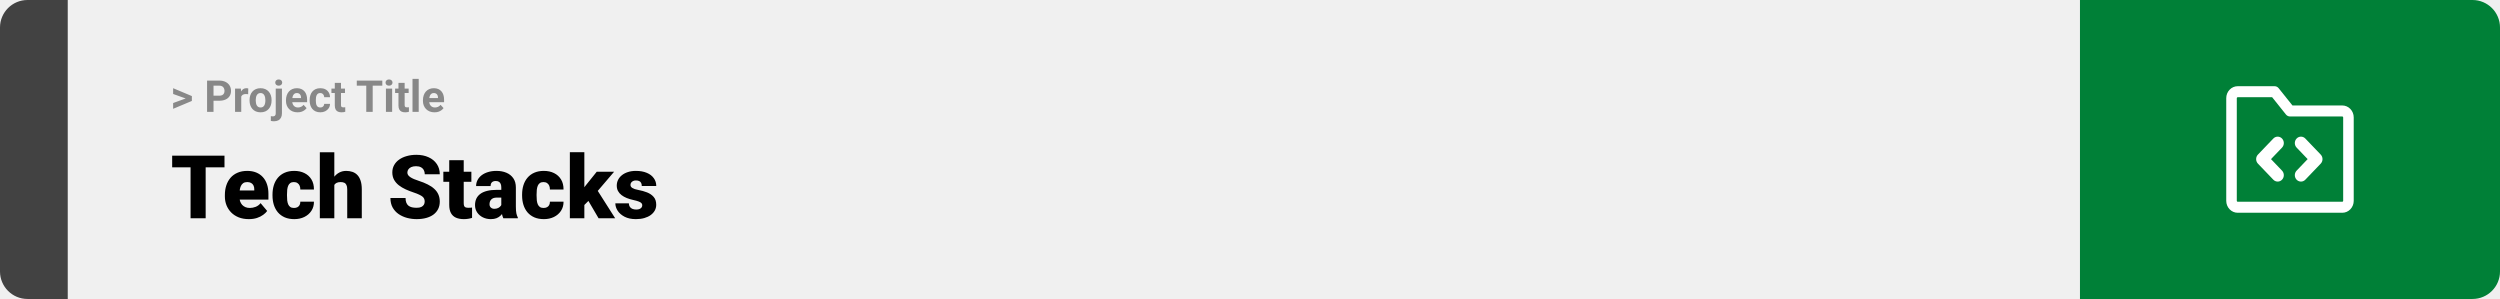
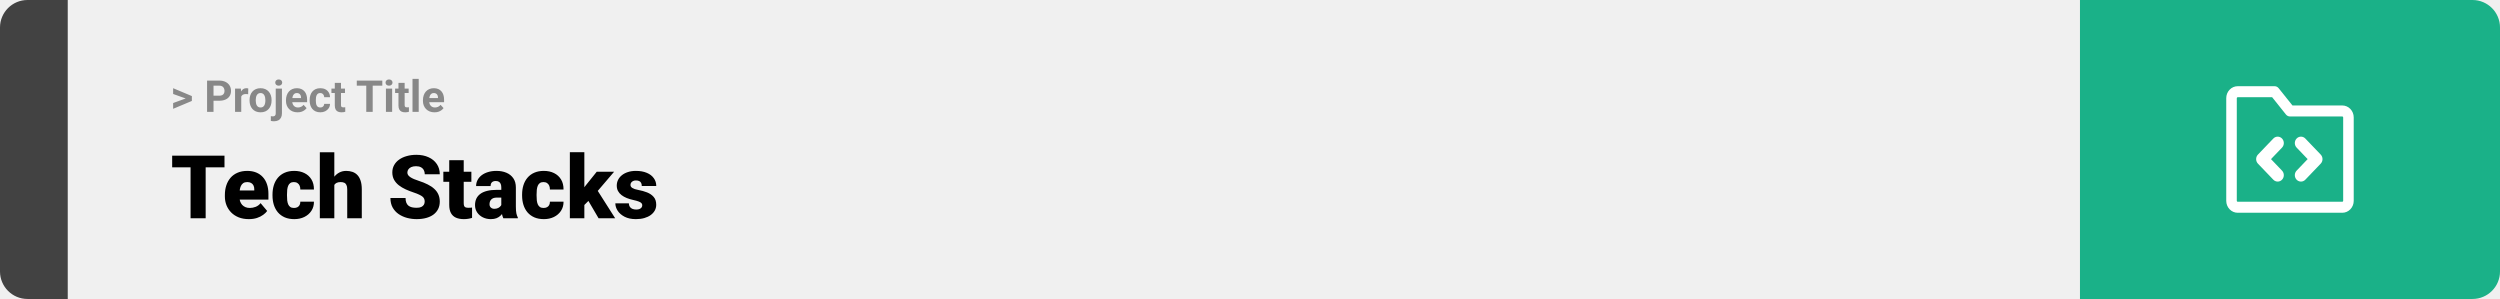
<svg xmlns="http://www.w3.org/2000/svg" width="1363" height="163" viewBox="0 0 1363 163" fill="none">
  <path d="M0 15C0 6.716 6.716 0 15 0H37V163H15C6.716 163 0 156.284 0 148V15Z" fill="#424242" />
  <rect width="1097" height="163" transform="translate(37)" fill="#F0F0F0" />
  <path d="M101.906 53.922L94.394 51.238V48.086L104.602 52.375V54.637L101.906 53.922ZM94.394 56.172L101.918 53.43L104.602 52.785V55.035L94.394 59.324V56.172ZM119.543 54.918H115.195V52.176H119.543C120.215 52.176 120.762 52.066 121.184 51.848C121.605 51.621 121.914 51.309 122.109 50.91C122.305 50.512 122.402 50.062 122.402 49.562C122.402 49.055 122.305 48.582 122.109 48.145C121.914 47.707 121.605 47.355 121.184 47.09C120.762 46.824 120.215 46.691 119.543 46.691H116.414V61H112.898V43.938H119.543C120.879 43.938 122.023 44.18 122.977 44.664C123.938 45.141 124.672 45.801 125.18 46.645C125.688 47.488 125.941 48.453 125.941 49.539C125.941 50.641 125.688 51.594 125.18 52.398C124.672 53.203 123.938 53.824 122.977 54.262C122.023 54.699 120.879 54.918 119.543 54.918ZM131.531 51.086V61H128.156V48.32H131.332L131.531 51.086ZM135.352 48.238L135.293 51.367C135.129 51.344 134.93 51.324 134.695 51.309C134.469 51.285 134.262 51.273 134.074 51.273C133.598 51.273 133.184 51.336 132.832 51.461C132.488 51.578 132.199 51.754 131.965 51.988C131.738 52.223 131.566 52.508 131.449 52.844C131.34 53.18 131.277 53.562 131.262 53.992L130.582 53.781C130.582 52.961 130.664 52.207 130.828 51.52C130.992 50.824 131.23 50.219 131.543 49.703C131.863 49.188 132.254 48.789 132.715 48.508C133.176 48.227 133.703 48.086 134.297 48.086C134.484 48.086 134.676 48.102 134.871 48.133C135.066 48.156 135.227 48.191 135.352 48.238ZM136.055 54.789V54.543C136.055 53.613 136.188 52.758 136.453 51.977C136.719 51.188 137.105 50.504 137.613 49.926C138.121 49.348 138.746 48.898 139.488 48.578C140.23 48.25 141.082 48.086 142.043 48.086C143.004 48.086 143.859 48.25 144.609 48.578C145.359 48.898 145.988 49.348 146.496 49.926C147.012 50.504 147.402 51.188 147.668 51.977C147.934 52.758 148.066 53.613 148.066 54.543V54.789C148.066 55.711 147.934 56.566 147.668 57.355C147.402 58.137 147.012 58.82 146.496 59.406C145.988 59.984 145.363 60.434 144.621 60.754C143.879 61.074 143.027 61.234 142.066 61.234C141.105 61.234 140.25 61.074 139.5 60.754C138.758 60.434 138.129 59.984 137.613 59.406C137.105 58.82 136.719 58.137 136.453 57.355C136.188 56.566 136.055 55.711 136.055 54.789ZM139.43 54.543V54.789C139.43 55.32 139.477 55.816 139.57 56.277C139.664 56.738 139.812 57.145 140.016 57.496C140.227 57.84 140.5 58.109 140.836 58.305C141.172 58.5 141.582 58.598 142.066 58.598C142.535 58.598 142.938 58.5 143.273 58.305C143.609 58.109 143.879 57.84 144.082 57.496C144.285 57.145 144.434 56.738 144.527 56.277C144.629 55.816 144.68 55.32 144.68 54.789V54.543C144.68 54.027 144.629 53.543 144.527 53.09C144.434 52.629 144.281 52.223 144.07 51.871C143.867 51.512 143.598 51.23 143.262 51.027C142.926 50.824 142.52 50.723 142.043 50.723C141.566 50.723 141.16 50.824 140.824 51.027C140.496 51.23 140.227 51.512 140.016 51.871C139.812 52.223 139.664 52.629 139.57 53.09C139.477 53.543 139.43 54.027 139.43 54.543ZM150.328 48.32H153.715V61.762C153.715 62.699 153.543 63.492 153.199 64.141C152.855 64.789 152.359 65.281 151.711 65.617C151.062 65.953 150.277 66.121 149.355 66.121C149.066 66.121 148.785 66.106 148.512 66.074C148.23 66.043 147.941 65.992 147.645 65.922L147.656 63.332C147.844 63.363 148.027 63.387 148.207 63.402C148.379 63.426 148.555 63.438 148.734 63.438C149.086 63.438 149.379 63.379 149.613 63.262C149.848 63.145 150.023 62.961 150.141 62.711C150.266 62.469 150.328 62.152 150.328 61.762V48.32ZM150.059 45.016C150.059 44.523 150.23 44.117 150.574 43.797C150.926 43.477 151.387 43.316 151.957 43.316C152.535 43.316 152.996 43.477 153.34 43.797C153.684 44.117 153.855 44.523 153.855 45.016C153.855 45.508 153.684 45.914 153.34 46.234C152.996 46.555 152.535 46.715 151.957 46.715C151.387 46.715 150.926 46.555 150.574 46.234C150.23 45.914 150.059 45.508 150.059 45.016ZM162.234 61.234C161.25 61.234 160.367 61.078 159.586 60.766C158.805 60.445 158.141 60.004 157.594 59.441C157.055 58.879 156.641 58.227 156.352 57.484C156.062 56.734 155.918 55.938 155.918 55.094V54.625C155.918 53.664 156.055 52.785 156.328 51.988C156.602 51.191 156.992 50.5 157.5 49.914C158.016 49.328 158.641 48.879 159.375 48.566C160.109 48.246 160.938 48.086 161.859 48.086C162.758 48.086 163.555 48.234 164.25 48.531C164.945 48.828 165.527 49.25 165.996 49.797C166.473 50.344 166.832 51 167.074 51.766C167.316 52.523 167.438 53.367 167.438 54.297V55.703H157.359V53.453H164.121V53.195C164.121 52.727 164.035 52.309 163.863 51.941C163.699 51.566 163.449 51.27 163.113 51.051C162.777 50.832 162.348 50.723 161.824 50.723C161.379 50.723 160.996 50.82 160.676 51.016C160.355 51.211 160.094 51.484 159.891 51.836C159.695 52.188 159.547 52.602 159.445 53.078C159.352 53.547 159.305 54.062 159.305 54.625V55.094C159.305 55.602 159.375 56.07 159.516 56.5C159.664 56.93 159.871 57.301 160.137 57.613C160.41 57.926 160.738 58.168 161.121 58.34C161.512 58.512 161.953 58.598 162.445 58.598C163.055 58.598 163.621 58.48 164.145 58.246C164.676 58.004 165.133 57.641 165.516 57.156L167.156 58.938C166.891 59.32 166.527 59.688 166.066 60.039C165.613 60.391 165.066 60.68 164.426 60.906C163.785 61.125 163.055 61.234 162.234 61.234ZM174.598 58.598C175.012 58.598 175.379 58.52 175.699 58.363C176.02 58.199 176.27 57.973 176.449 57.684C176.637 57.387 176.734 57.039 176.742 56.641H179.918C179.91 57.531 179.672 58.324 179.203 59.02C178.734 59.707 178.105 60.25 177.316 60.648C176.527 61.039 175.645 61.234 174.668 61.234C173.684 61.234 172.824 61.07 172.09 60.742C171.363 60.414 170.758 59.961 170.273 59.383C169.789 58.797 169.426 58.117 169.184 57.344C168.941 56.562 168.82 55.727 168.82 54.836V54.496C168.82 53.598 168.941 52.762 169.184 51.988C169.426 51.207 169.789 50.527 170.273 49.949C170.758 49.363 171.363 48.906 172.09 48.578C172.816 48.25 173.668 48.086 174.645 48.086C175.684 48.086 176.594 48.285 177.375 48.684C178.164 49.082 178.781 49.652 179.227 50.395C179.68 51.129 179.91 52 179.918 53.008H176.742C176.734 52.586 176.645 52.203 176.473 51.859C176.309 51.516 176.066 51.242 175.746 51.039C175.434 50.828 175.047 50.723 174.586 50.723C174.094 50.723 173.691 50.828 173.379 51.039C173.066 51.242 172.824 51.523 172.652 51.883C172.48 52.234 172.359 52.637 172.289 53.09C172.227 53.535 172.195 54.004 172.195 54.496V54.836C172.195 55.328 172.227 55.801 172.289 56.254C172.352 56.707 172.469 57.109 172.641 57.461C172.82 57.812 173.066 58.09 173.379 58.293C173.691 58.496 174.098 58.598 174.598 58.598ZM188.086 48.32V50.711H180.703V48.32H188.086ZM182.531 45.191H185.906V57.18C185.906 57.547 185.953 57.828 186.047 58.023C186.148 58.219 186.297 58.355 186.492 58.434C186.688 58.504 186.934 58.539 187.23 58.539C187.441 58.539 187.629 58.531 187.793 58.516C187.965 58.492 188.109 58.469 188.227 58.445L188.238 60.93C187.949 61.023 187.637 61.098 187.301 61.152C186.965 61.207 186.594 61.234 186.188 61.234C185.445 61.234 184.797 61.113 184.242 60.871C183.695 60.621 183.273 60.223 182.977 59.676C182.68 59.129 182.531 58.41 182.531 57.52V45.191ZM203.191 43.938V61H199.688V43.938H203.191ZM208.441 43.938V46.691H194.52V43.938H208.441ZM213.797 48.32V61H210.41V48.32H213.797ZM210.199 45.016C210.199 44.523 210.371 44.117 210.715 43.797C211.059 43.477 211.52 43.316 212.098 43.316C212.668 43.316 213.125 43.477 213.469 43.797C213.82 44.117 213.996 44.523 213.996 45.016C213.996 45.508 213.82 45.914 213.469 46.234C213.125 46.555 212.668 46.715 212.098 46.715C211.52 46.715 211.059 46.555 210.715 46.234C210.371 45.914 210.199 45.508 210.199 45.016ZM222.797 48.32V50.711H215.414V48.32H222.797ZM217.242 45.191H220.617V57.18C220.617 57.547 220.664 57.828 220.758 58.023C220.859 58.219 221.008 58.355 221.203 58.434C221.398 58.504 221.645 58.539 221.941 58.539C222.152 58.539 222.34 58.531 222.504 58.516C222.676 58.492 222.82 58.469 222.938 58.445L222.949 60.93C222.66 61.023 222.348 61.098 222.012 61.152C221.676 61.207 221.305 61.234 220.898 61.234C220.156 61.234 219.508 61.113 218.953 60.871C218.406 60.621 217.984 60.223 217.688 59.676C217.391 59.129 217.242 58.41 217.242 57.52V45.191ZM228.281 43V61H224.895V43H228.281ZM236.906 61.234C235.922 61.234 235.039 61.078 234.258 60.766C233.477 60.445 232.812 60.004 232.266 59.441C231.727 58.879 231.312 58.227 231.023 57.484C230.734 56.734 230.59 55.938 230.59 55.094V54.625C230.59 53.664 230.727 52.785 231 51.988C231.273 51.191 231.664 50.5 232.172 49.914C232.688 49.328 233.312 48.879 234.047 48.566C234.781 48.246 235.609 48.086 236.531 48.086C237.43 48.086 238.227 48.234 238.922 48.531C239.617 48.828 240.199 49.25 240.668 49.797C241.145 50.344 241.504 51 241.746 51.766C241.988 52.523 242.109 53.367 242.109 54.297V55.703H232.031V53.453H238.793V53.195C238.793 52.727 238.707 52.309 238.535 51.941C238.371 51.566 238.121 51.27 237.785 51.051C237.449 50.832 237.02 50.723 236.496 50.723C236.051 50.723 235.668 50.82 235.348 51.016C235.027 51.211 234.766 51.484 234.562 51.836C234.367 52.188 234.219 52.602 234.117 53.078C234.023 53.547 233.977 54.062 233.977 54.625V55.094C233.977 55.602 234.047 56.07 234.188 56.5C234.336 56.93 234.543 57.301 234.809 57.613C235.082 57.926 235.41 58.168 235.793 58.34C236.184 58.512 236.625 58.598 237.117 58.598C237.727 58.598 238.293 58.48 238.816 58.246C239.348 58.004 239.805 57.641 240.188 57.156L241.828 58.938C241.562 59.32 241.199 59.688 240.738 60.039C240.285 60.391 239.738 60.68 239.098 60.906C238.457 61.125 237.727 61.234 236.906 61.234Z" fill="#888888" />
  <path d="M112.125 84.875V119H103.898V84.875H112.125ZM122.391 84.875V91.227H93.867V84.875H122.391ZM135.68 119.469C133.617 119.469 131.773 119.148 130.148 118.508C128.523 117.852 127.148 116.953 126.023 115.812C124.914 114.672 124.062 113.359 123.469 111.875C122.891 110.391 122.602 108.82 122.602 107.164V106.273C122.602 104.414 122.859 102.695 123.375 101.117C123.891 99.523 124.656 98.133 125.672 96.945C126.688 95.758 127.961 94.836 129.492 94.18C131.023 93.508 132.805 93.172 134.836 93.172C136.633 93.172 138.242 93.461 139.664 94.039C141.086 94.617 142.289 95.445 143.273 96.523C144.273 97.602 145.031 98.906 145.547 100.438C146.078 101.969 146.344 103.688 146.344 105.594V108.805H125.625V103.859H138.633V103.25C138.648 102.406 138.5 101.688 138.188 101.094C137.891 100.5 137.453 100.047 136.875 99.734C136.297 99.422 135.594 99.266 134.766 99.266C133.906 99.266 133.195 99.453 132.633 99.828C132.086 100.203 131.656 100.719 131.344 101.375C131.047 102.016 130.836 102.758 130.711 103.602C130.586 104.445 130.523 105.336 130.523 106.273V107.164C130.523 108.102 130.648 108.953 130.898 109.719C131.164 110.484 131.539 111.141 132.023 111.688C132.523 112.219 133.117 112.633 133.805 112.93C134.508 113.227 135.305 113.375 136.195 113.375C137.273 113.375 138.336 113.172 139.383 112.766C140.43 112.359 141.328 111.688 142.078 110.75L145.664 115.016C145.148 115.75 144.414 116.461 143.461 117.148C142.523 117.836 141.398 118.398 140.086 118.836C138.773 119.258 137.305 119.469 135.68 119.469ZM160.266 113.375C161 113.375 161.625 113.242 162.141 112.977C162.672 112.695 163.07 112.305 163.336 111.805C163.617 111.289 163.75 110.672 163.734 109.953H171.164C171.18 111.859 170.711 113.531 169.758 114.969C168.82 116.391 167.539 117.5 165.914 118.297C164.305 119.078 162.484 119.469 160.453 119.469C158.469 119.469 156.734 119.148 155.25 118.508C153.766 117.852 152.523 116.945 151.523 115.789C150.539 114.617 149.797 113.25 149.297 111.688C148.812 110.125 148.57 108.43 148.57 106.602V106.062C148.57 104.234 148.812 102.539 149.297 100.977C149.797 99.398 150.539 98.031 151.523 96.875C152.523 95.703 153.758 94.797 155.227 94.156C156.711 93.5 158.438 93.172 160.406 93.172C162.516 93.172 164.375 93.57 165.984 94.367C167.609 95.164 168.883 96.32 169.805 97.836C170.727 99.352 171.18 101.188 171.164 103.344H163.734C163.75 102.578 163.633 101.891 163.383 101.281C163.133 100.672 162.742 100.188 162.211 99.828C161.695 99.453 161.031 99.266 160.219 99.266C159.406 99.266 158.75 99.445 158.25 99.805C157.75 100.164 157.367 100.664 157.102 101.305C156.852 101.93 156.68 102.648 156.586 103.461C156.508 104.273 156.469 105.141 156.469 106.062V106.602C156.469 107.539 156.508 108.422 156.586 109.25C156.68 110.062 156.859 110.781 157.125 111.406C157.391 112.016 157.773 112.5 158.273 112.859C158.773 113.203 159.438 113.375 160.266 113.375ZM182.273 83V119H174.375V83H182.273ZM181.336 105.453L179.484 105.5C179.484 103.719 179.703 102.078 180.141 100.578C180.578 99.078 181.203 97.773 182.016 96.664C182.828 95.555 183.805 94.695 184.945 94.086C186.086 93.477 187.352 93.172 188.742 93.172C189.992 93.172 191.133 93.352 192.164 93.711C193.211 94.07 194.109 94.648 194.859 95.445C195.625 96.242 196.211 97.281 196.617 98.562C197.039 99.844 197.25 101.406 197.25 103.25V119H189.305V103.203C189.305 102.172 189.156 101.375 188.859 100.812C188.578 100.234 188.172 99.836 187.641 99.617C187.109 99.383 186.461 99.266 185.695 99.266C184.773 99.266 184.023 99.422 183.445 99.734C182.867 100.047 182.422 100.484 182.109 101.047C181.812 101.594 181.609 102.242 181.5 102.992C181.391 103.742 181.336 104.562 181.336 105.453ZM231.539 109.93C231.539 109.398 231.461 108.922 231.305 108.5C231.148 108.062 230.859 107.656 230.438 107.281C230.016 106.906 229.406 106.531 228.609 106.156C227.828 105.766 226.797 105.359 225.516 104.938C224.016 104.438 222.57 103.875 221.18 103.25C219.789 102.609 218.547 101.867 217.453 101.023C216.359 100.164 215.492 99.164 214.852 98.023C214.211 96.867 213.891 95.523 213.891 93.992C213.891 92.523 214.219 91.203 214.875 90.031C215.531 88.844 216.445 87.836 217.617 87.008C218.805 86.164 220.195 85.523 221.789 85.086C223.383 84.633 225.125 84.406 227.016 84.406C229.516 84.406 231.719 84.844 233.625 85.719C235.547 86.578 237.047 87.805 238.125 89.398C239.219 90.977 239.766 92.844 239.766 95H231.586C231.586 94.141 231.406 93.383 231.047 92.727C230.703 92.07 230.18 91.555 229.477 91.18C228.773 90.805 227.891 90.617 226.828 90.617C225.797 90.617 224.93 90.773 224.227 91.086C223.523 91.398 222.992 91.82 222.633 92.352C222.273 92.867 222.094 93.438 222.094 94.062C222.094 94.578 222.234 95.047 222.516 95.469C222.812 95.875 223.227 96.258 223.758 96.617C224.305 96.977 224.961 97.32 225.727 97.648C226.508 97.977 227.383 98.297 228.352 98.609C230.164 99.188 231.773 99.836 233.18 100.555C234.602 101.258 235.797 102.062 236.766 102.969C237.75 103.859 238.492 104.875 238.992 106.016C239.508 107.156 239.766 108.445 239.766 109.883C239.766 111.414 239.469 112.773 238.875 113.961C238.281 115.148 237.43 116.156 236.32 116.984C235.211 117.797 233.883 118.414 232.336 118.836C230.789 119.258 229.062 119.469 227.156 119.469C225.406 119.469 223.68 119.25 221.977 118.812C220.289 118.359 218.758 117.672 217.383 116.75C216.008 115.812 214.906 114.617 214.078 113.164C213.266 111.695 212.859 109.953 212.859 107.938H221.109C221.109 108.938 221.242 109.781 221.508 110.469C221.773 111.156 222.164 111.711 222.68 112.133C223.195 112.539 223.828 112.836 224.578 113.023C225.328 113.195 226.188 113.281 227.156 113.281C228.203 113.281 229.047 113.133 229.688 112.836C230.328 112.523 230.797 112.117 231.094 111.617C231.391 111.102 231.539 110.539 231.539 109.93ZM256.992 93.641V99.125H241.711V93.641H256.992ZM244.922 87.336H252.82V110.727C252.82 111.398 252.898 111.922 253.055 112.297C253.211 112.656 253.477 112.914 253.852 113.07C254.242 113.211 254.758 113.281 255.398 113.281C255.852 113.281 256.227 113.273 256.523 113.258C256.82 113.227 257.102 113.188 257.367 113.141V118.789C256.695 119.008 255.992 119.172 255.258 119.281C254.523 119.406 253.742 119.469 252.914 119.469C251.227 119.469 249.781 119.203 248.578 118.672C247.391 118.141 246.484 117.305 245.859 116.164C245.234 115.023 244.922 113.539 244.922 111.711V87.336ZM273.305 112.625V102.172C273.305 101.453 273.203 100.836 273 100.32C272.797 99.805 272.477 99.406 272.039 99.125C271.602 98.828 271.016 98.68 270.281 98.68C269.688 98.68 269.18 98.781 268.758 98.984C268.336 99.188 268.016 99.492 267.797 99.898C267.578 100.305 267.469 100.82 267.469 101.445H259.57C259.57 100.273 259.828 99.188 260.344 98.188C260.875 97.172 261.625 96.289 262.594 95.539C263.578 94.789 264.75 94.211 266.109 93.805C267.484 93.383 269.016 93.172 270.703 93.172C272.719 93.172 274.516 93.508 276.094 94.18C277.688 94.852 278.945 95.859 279.867 97.203C280.789 98.531 281.25 100.203 281.25 102.219V112.602C281.25 114.258 281.344 115.516 281.531 116.375C281.719 117.219 281.984 117.961 282.328 118.602V119H274.406C274.031 118.219 273.75 117.266 273.562 116.141C273.391 115 273.305 113.828 273.305 112.625ZM274.266 103.508L274.312 107.727H270.82C270.086 107.727 269.461 107.828 268.945 108.031C268.445 108.234 268.039 108.516 267.727 108.875C267.43 109.219 267.211 109.609 267.07 110.047C266.945 110.484 266.883 110.945 266.883 111.43C266.883 111.898 266.992 112.32 267.211 112.695C267.445 113.055 267.758 113.336 268.148 113.539C268.539 113.742 268.977 113.844 269.461 113.844C270.336 113.844 271.078 113.68 271.688 113.352C272.312 113.008 272.789 112.594 273.117 112.109C273.445 111.625 273.609 111.172 273.609 110.75L275.344 113.984C275.031 114.609 274.672 115.242 274.266 115.883C273.875 116.523 273.383 117.117 272.789 117.664C272.211 118.195 271.5 118.633 270.656 118.977C269.812 119.305 268.789 119.469 267.586 119.469C266.023 119.469 264.586 119.148 263.273 118.508C261.977 117.867 260.938 116.977 260.156 115.836C259.375 114.68 258.984 113.352 258.984 111.852C258.984 110.539 259.219 109.367 259.688 108.336C260.172 107.305 260.898 106.43 261.867 105.711C262.836 104.992 264.07 104.445 265.57 104.07C267.07 103.695 268.836 103.508 270.867 103.508H274.266ZM296.344 113.375C297.078 113.375 297.703 113.242 298.219 112.977C298.75 112.695 299.148 112.305 299.414 111.805C299.695 111.289 299.828 110.672 299.812 109.953H307.242C307.258 111.859 306.789 113.531 305.836 114.969C304.898 116.391 303.617 117.5 301.992 118.297C300.383 119.078 298.562 119.469 296.531 119.469C294.547 119.469 292.812 119.148 291.328 118.508C289.844 117.852 288.602 116.945 287.602 115.789C286.617 114.617 285.875 113.25 285.375 111.688C284.891 110.125 284.648 108.43 284.648 106.602V106.062C284.648 104.234 284.891 102.539 285.375 100.977C285.875 99.398 286.617 98.031 287.602 96.875C288.602 95.703 289.836 94.797 291.305 94.156C292.789 93.5 294.516 93.172 296.484 93.172C298.594 93.172 300.453 93.57 302.062 94.367C303.688 95.164 304.961 96.32 305.883 97.836C306.805 99.352 307.258 101.188 307.242 103.344H299.812C299.828 102.578 299.711 101.891 299.461 101.281C299.211 100.672 298.82 100.188 298.289 99.828C297.773 99.453 297.109 99.266 296.297 99.266C295.484 99.266 294.828 99.445 294.328 99.805C293.828 100.164 293.445 100.664 293.18 101.305C292.93 101.93 292.758 102.648 292.664 103.461C292.586 104.273 292.547 105.141 292.547 106.062V106.602C292.547 107.539 292.586 108.422 292.664 109.25C292.758 110.062 292.938 110.781 293.203 111.406C293.469 112.016 293.852 112.5 294.352 112.859C294.852 113.203 295.516 113.375 296.344 113.375ZM318.586 82.977V119H310.688V82.977H318.586ZM334.805 93.641L323.789 106.555L318.023 112.32L314.578 107.305L319.383 101.047L325.336 93.641H334.805ZM326.344 119L319.57 107.445L325.406 103.297L335.391 119H326.344ZM350.156 111.875C350.156 111.438 350.008 111.062 349.711 110.75C349.43 110.422 348.93 110.125 348.211 109.859C347.492 109.578 346.484 109.297 345.188 109.016C343.953 108.75 342.789 108.398 341.695 107.961C340.617 107.523 339.672 106.992 338.859 106.367C338.047 105.742 337.406 105 336.938 104.141C336.484 103.281 336.258 102.297 336.258 101.188C336.258 100.109 336.484 99.094 336.938 98.141C337.406 97.172 338.086 96.32 338.977 95.586C339.883 94.836 340.984 94.25 342.281 93.828C343.578 93.391 345.055 93.172 346.711 93.172C348.992 93.172 350.961 93.523 352.617 94.227C354.273 94.914 355.547 95.883 356.438 97.133C357.344 98.367 357.797 99.797 357.797 101.422H349.898C349.898 100.781 349.789 100.234 349.57 99.781C349.367 99.328 349.031 98.984 348.562 98.75C348.094 98.5 347.469 98.375 346.688 98.375C346.141 98.375 345.641 98.477 345.188 98.68C344.75 98.883 344.398 99.164 344.133 99.523C343.867 99.883 343.734 100.305 343.734 100.789C343.734 101.133 343.812 101.445 343.969 101.727C344.141 101.992 344.398 102.242 344.742 102.477C345.086 102.695 345.523 102.898 346.055 103.086C346.586 103.258 347.227 103.414 347.977 103.555C349.68 103.867 351.273 104.312 352.758 104.891C354.242 105.469 355.445 106.289 356.367 107.352C357.305 108.414 357.773 109.844 357.773 111.641C357.773 112.766 357.516 113.805 357 114.758C356.484 115.695 355.742 116.523 354.773 117.242C353.805 117.945 352.641 118.492 351.281 118.883C349.922 119.273 348.391 119.469 346.688 119.469C344.266 119.469 342.219 119.039 340.547 118.18C338.875 117.305 337.609 116.211 336.75 114.898C335.906 113.57 335.484 112.227 335.484 110.867H342.844C342.875 111.648 343.062 112.289 343.406 112.789C343.766 113.289 344.242 113.656 344.836 113.891C345.43 114.125 346.117 114.242 346.898 114.242C347.617 114.242 348.211 114.141 348.68 113.938C349.164 113.734 349.531 113.461 349.781 113.117C350.031 112.758 350.156 112.344 350.156 111.875Z" fill="black" />
-   <path d="M1134 0H1348C1356.28 0 1363 6.716 1363 15V148C1363 156.284 1356.28 163 1348 163H1134V0Z" fill="#008037" />
+   <path d="M1134 0H1348C1356.28 0 1363 6.716 1363 15V148C1363 156.284 1356.28 163 1348 163H1134V0Z" fill="#1AB188" />
  <path fill-rule="evenodd" clip-rule="evenodd" d="M1219.98 53C1219.85 53 1219.73 53.053 1219.64 53.146C1219.55 53.24 1219.5 53.367 1219.5 53.5V109.5C1219.5 109.633 1219.55 109.76 1219.64 109.854C1219.73 109.947 1219.85 110 1219.98 110H1277.02C1277.15 110 1277.27 109.947 1277.36 109.854C1277.45 109.76 1277.5 109.633 1277.5 109.5V64C1277.5 63.867 1277.45 63.74 1277.36 63.646C1277.27 63.553 1277.15 63.5 1277.02 63.5H1248.5C1247.65 63.5 1246.84 63.105 1246.29 62.421L1238.77 53H1219.98ZM1215.58 48.904C1216.74 47.685 1218.33 47 1219.98 47H1240.11C1240.97 47 1241.77 47.395 1242.32 48.079L1249.85 57.5H1277.02C1278.67 57.5 1280.26 58.185 1281.42 59.404C1282.59 60.623 1283.25 62.276 1283.25 64V109.5C1283.25 111.224 1282.59 112.877 1281.42 114.096C1280.26 115.315 1278.67 116 1277.02 116H1219.98C1218.33 116 1216.74 115.315 1215.58 114.096C1214.41 112.877 1213.75 111.224 1213.75 109.5V53.5C1213.75 51.776 1214.41 50.123 1215.58 48.904Z" fill="white" />
  <path fill-rule="evenodd" clip-rule="evenodd" d="M1244.16 75.525C1245.47 76.892 1245.47 79.108 1244.16 80.475L1238.15 86.75L1244.16 93.025C1245.47 94.392 1245.47 96.608 1244.16 97.975C1242.85 99.342 1240.73 99.342 1239.42 97.975L1231.03 89.225C1229.72 87.858 1229.72 85.642 1231.03 84.275L1239.42 75.525C1240.73 74.158 1242.85 74.158 1244.16 75.525Z" fill="white" />
  <path fill-rule="evenodd" clip-rule="evenodd" d="M1252.12 97.975C1250.81 96.608 1250.81 94.392 1252.12 93.025L1258.13 86.75L1252.12 80.475C1250.81 79.108 1250.81 76.892 1252.12 75.525C1253.43 74.158 1255.55 74.158 1256.86 75.525L1265.25 84.275C1266.56 85.642 1266.56 87.858 1265.25 89.225L1256.86 97.975C1255.55 99.342 1253.43 99.342 1252.12 97.975Z" fill="white" />
</svg>
